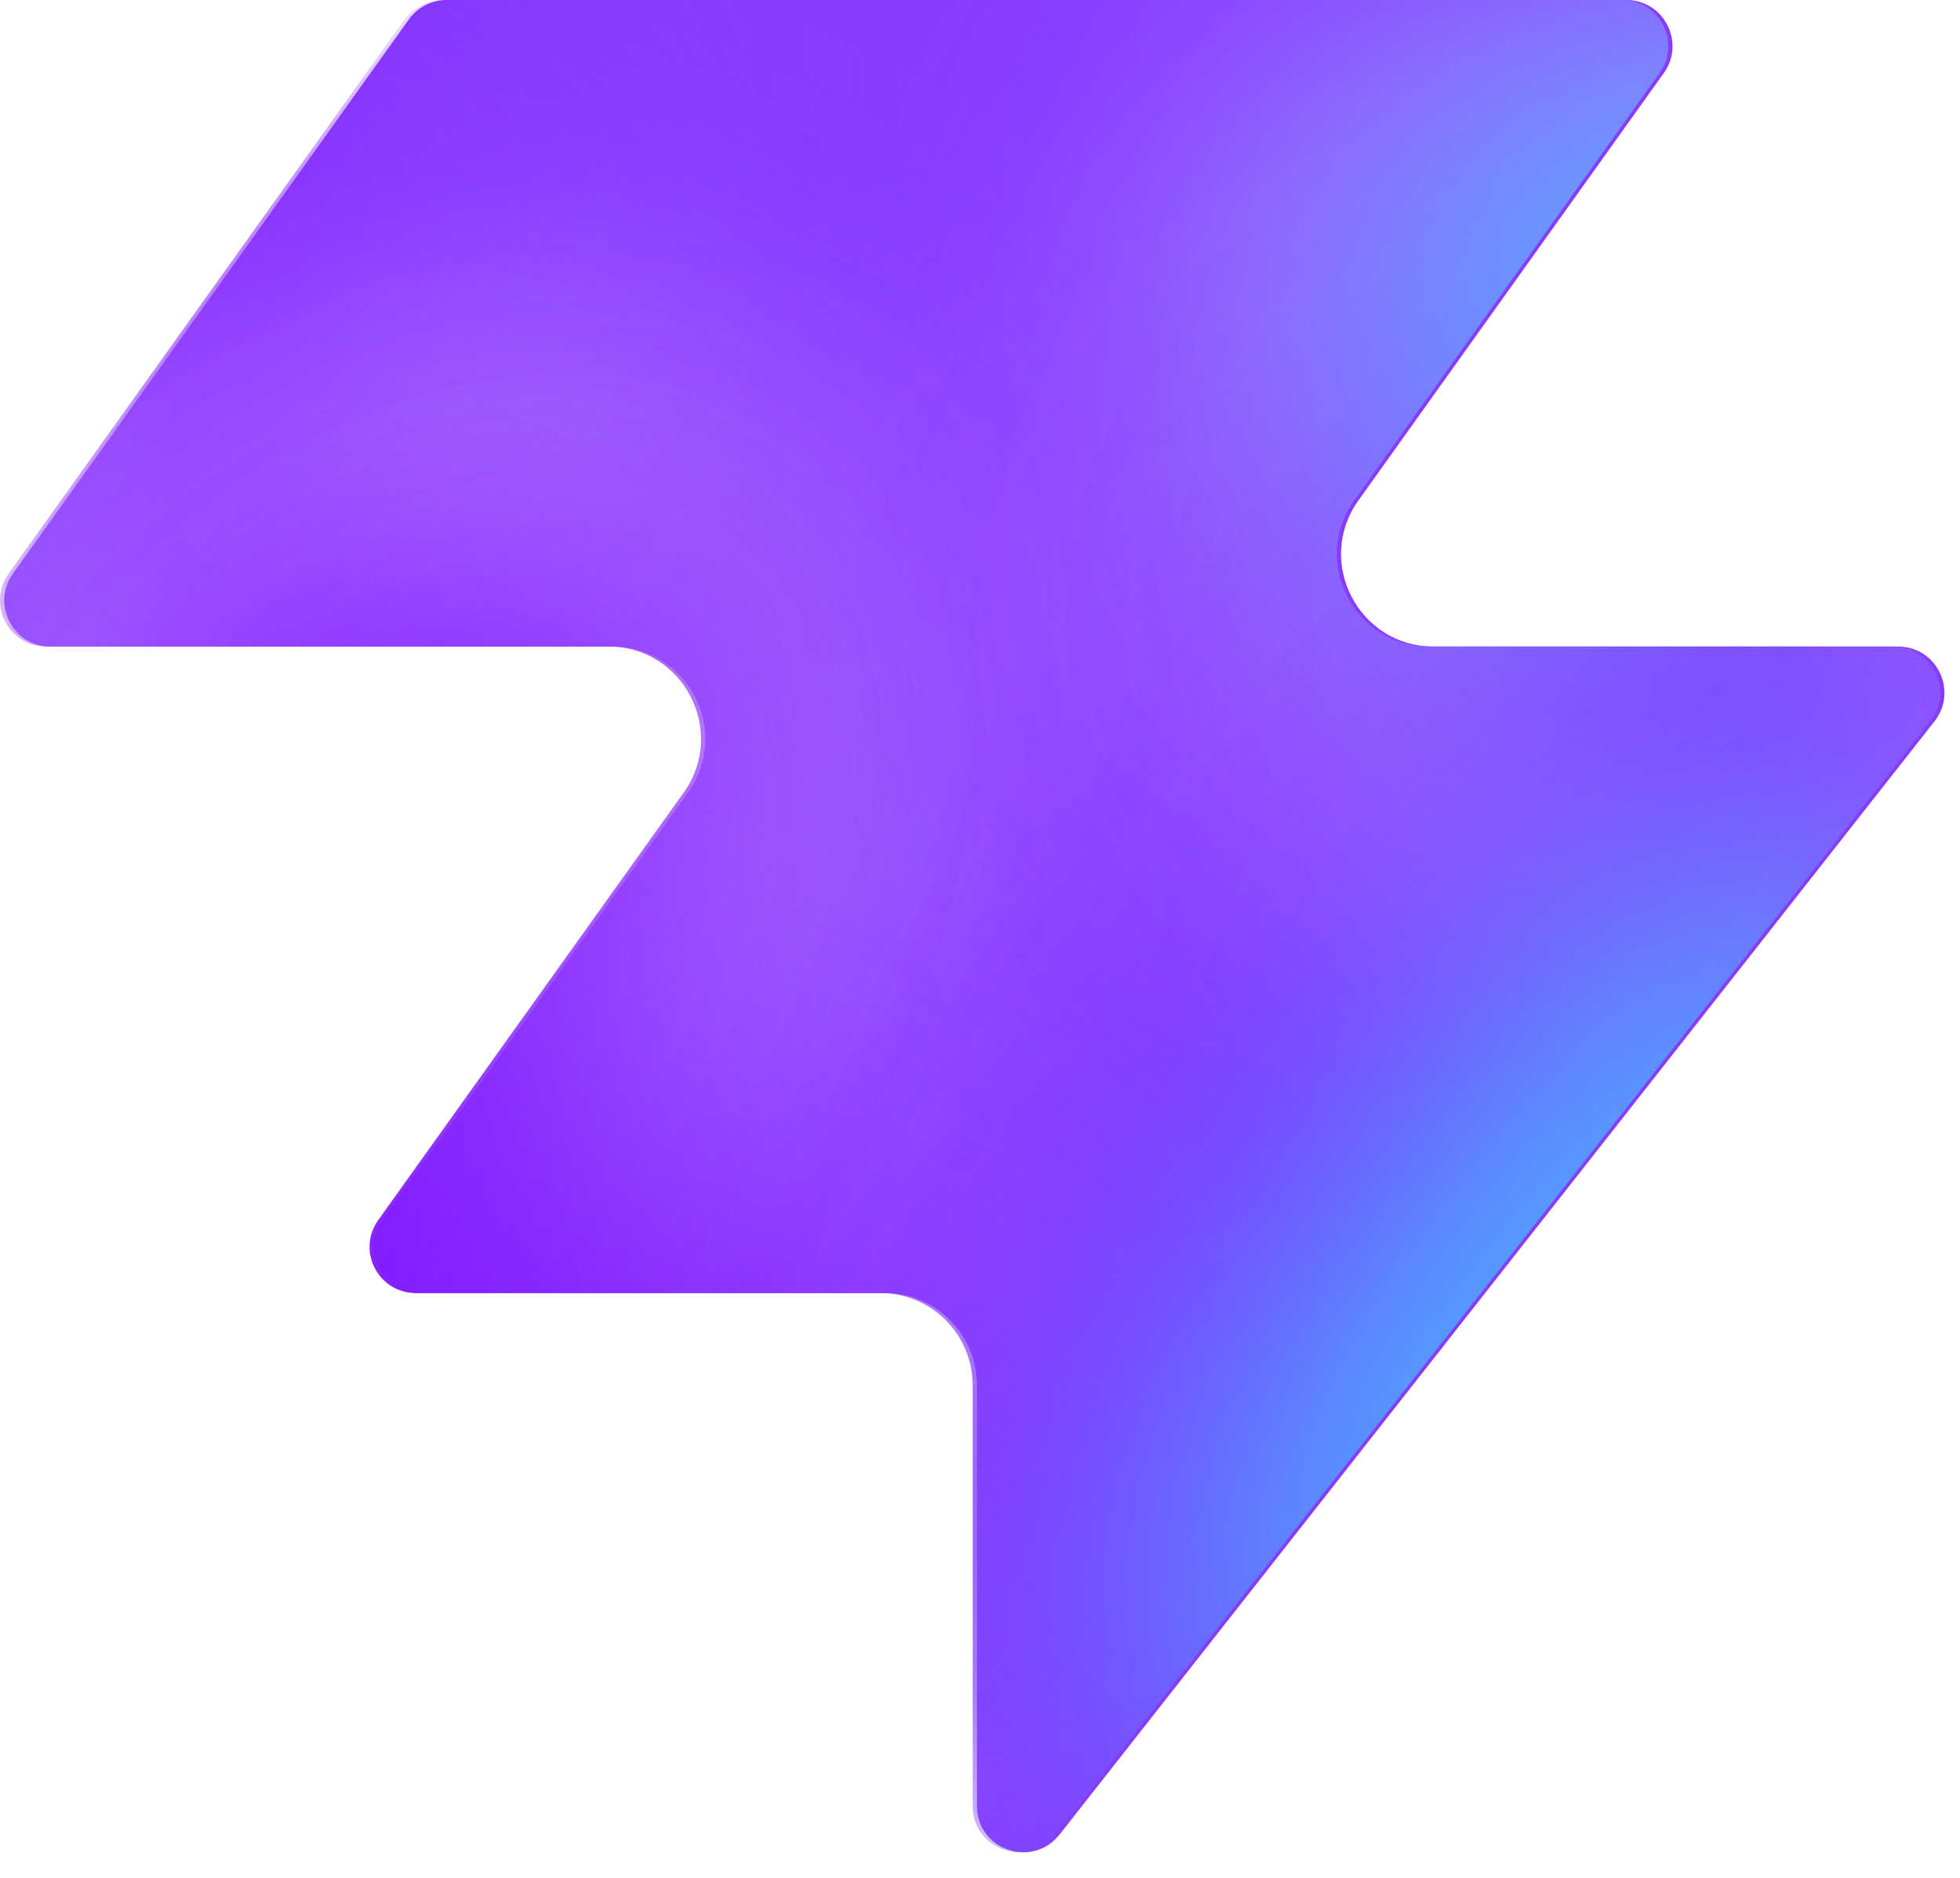
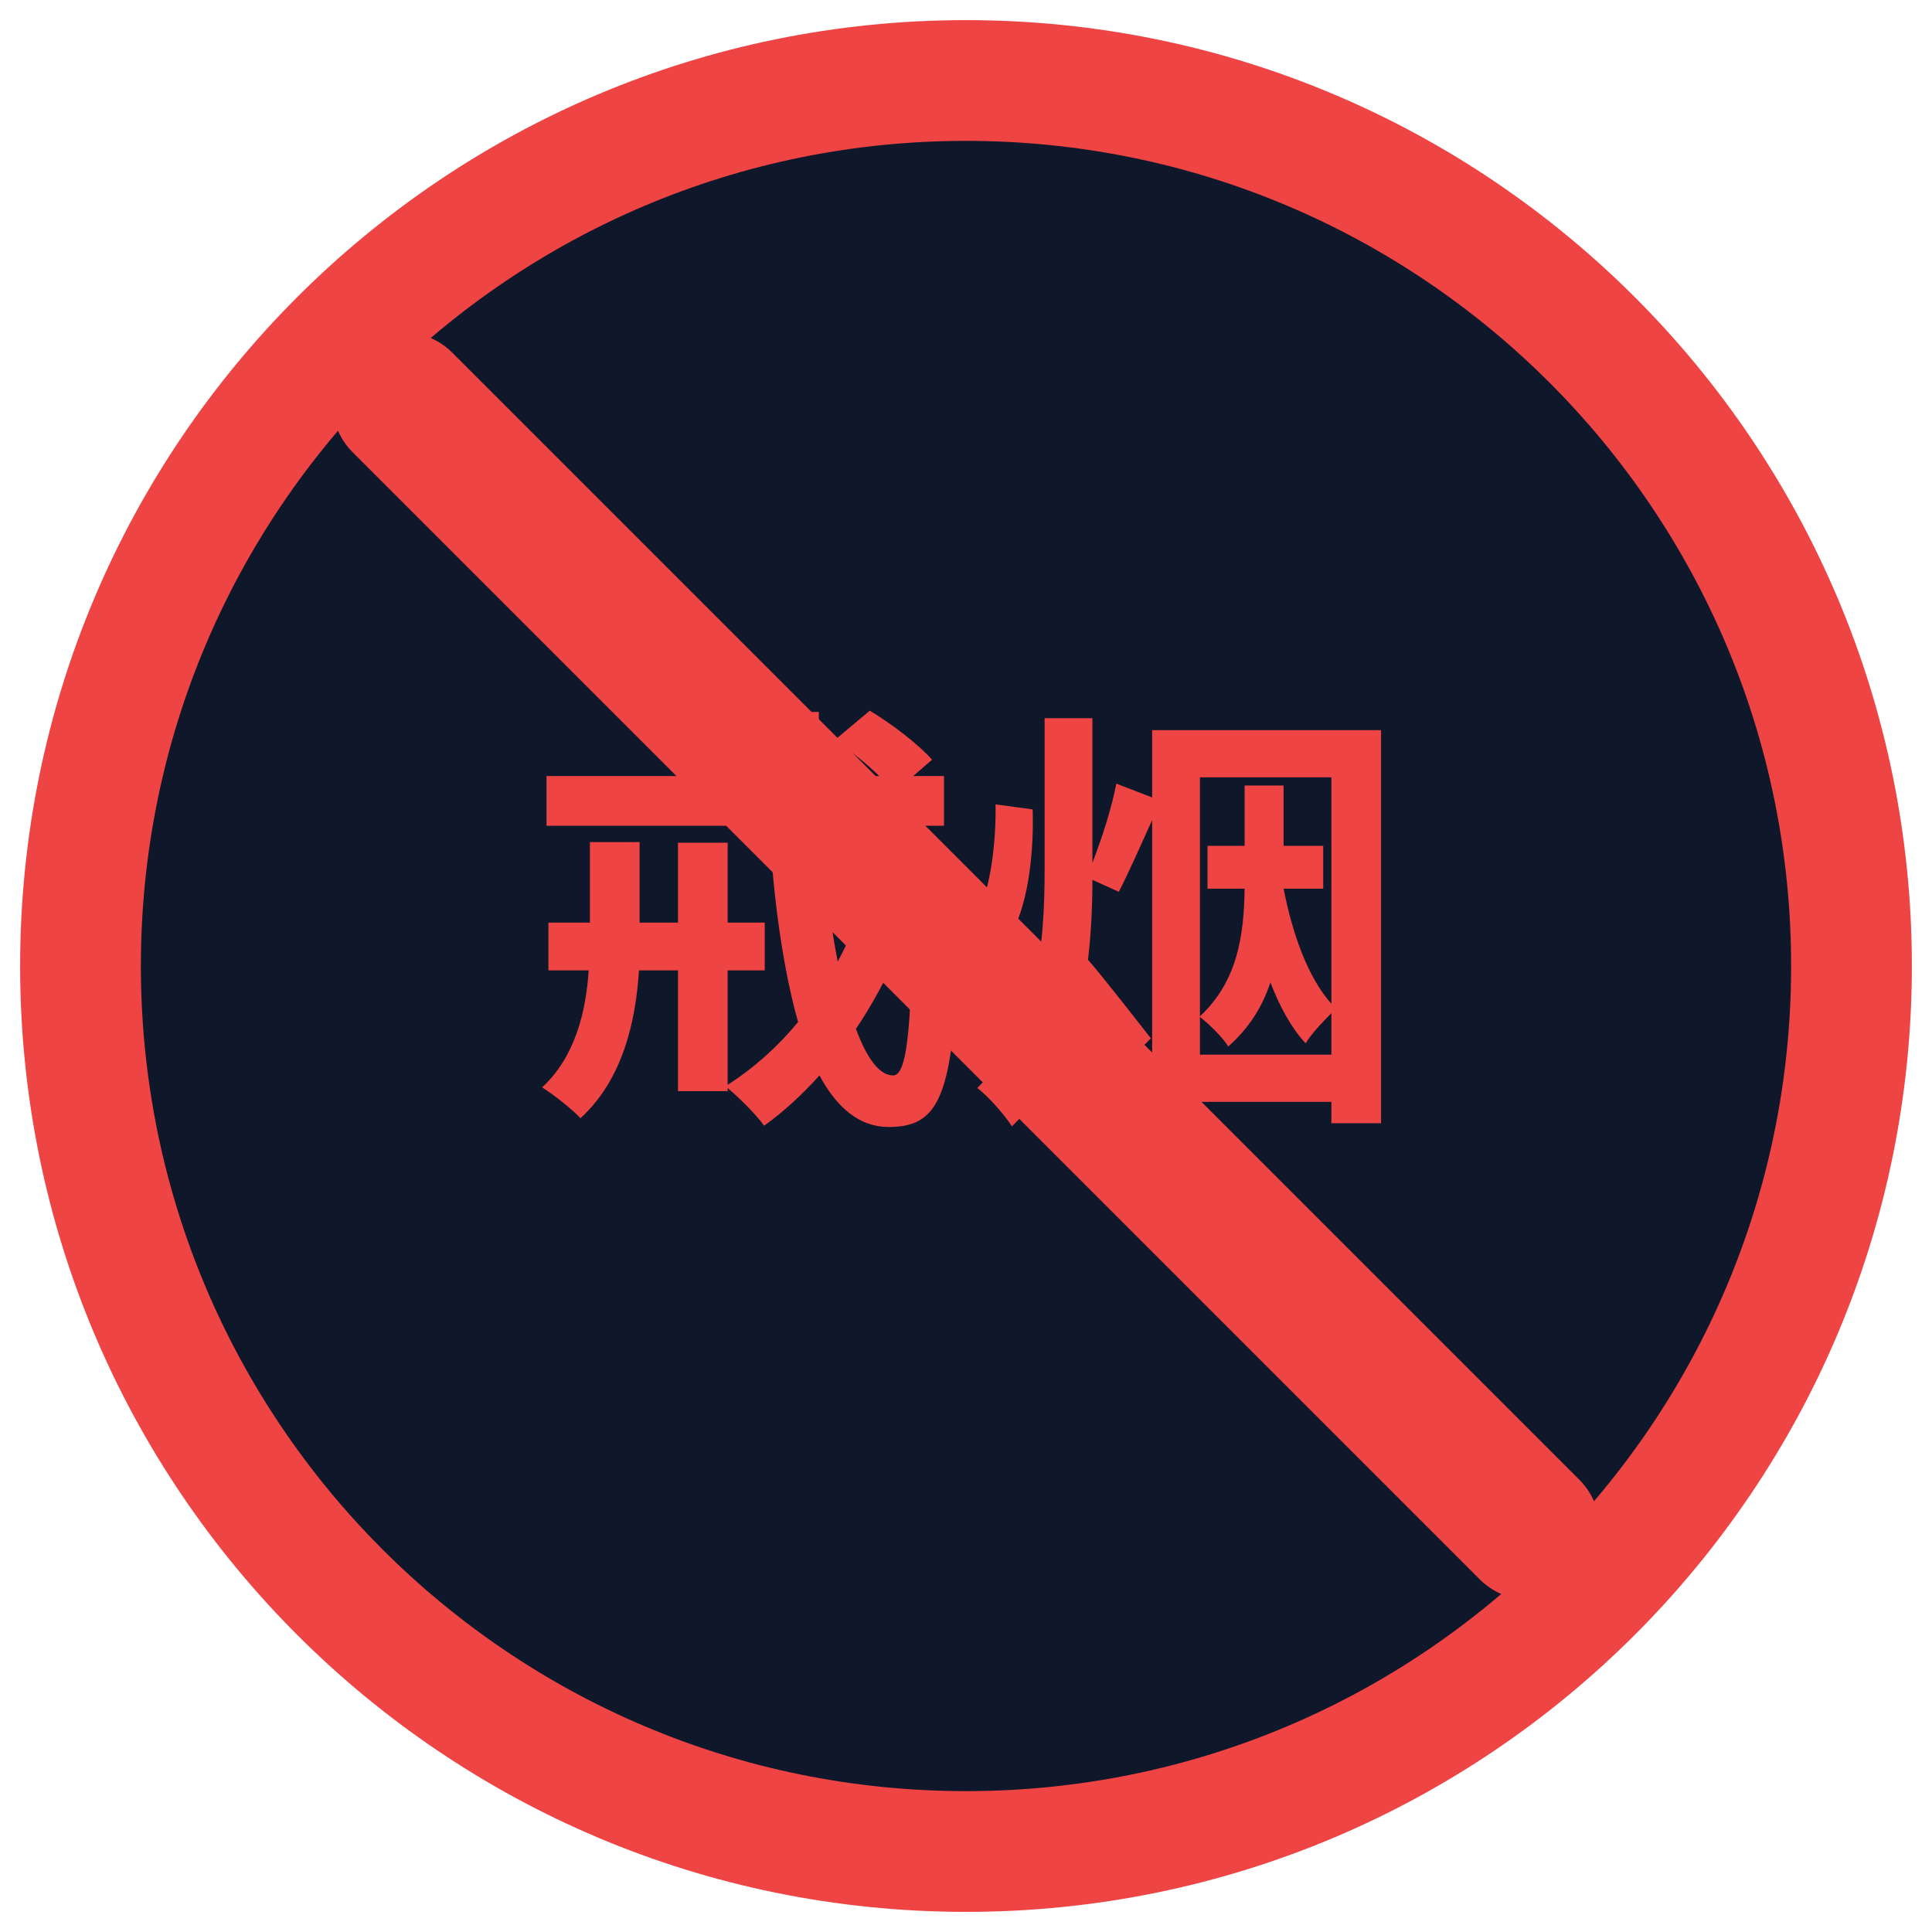
- <svg xmlns="http://www.w3.org/2000/svg" width="48" height="46" fill="none" viewBox="0 0 48 46">
-   <path fill="#863bff" d="M25.946 44.938c-.664.845-2.021.375-2.021-.698V33.937a2.26 2.26 0 0 0-2.262-2.262H10.287c-.92 0-1.456-1.04-.92-1.788l7.48-10.471c1.07-1.497 0-3.578-1.842-3.578H1.237c-.92 0-1.456-1.04-.92-1.788L10.013.474c.214-.297.556-.474.92-.474h28.894c.92 0 1.456 1.04.92 1.788l-7.48 10.471c-1.07 1.498 0 3.579 1.842 3.579h11.377c.943 0 1.473 1.088.89 1.83L25.947 44.94z" style="fill:#863bff;fill:color(display-p3 .525 .23 1);fill-opacity:1" />
-   <mask id="a" width="48" height="46" x="0" y="0" maskUnits="userSpaceOnUse" style="mask-type:alpha">
-     <path fill="#000" d="M25.842 44.938c-.664.844-2.021.375-2.021-.698V33.937a2.26 2.26 0 0 0-2.262-2.262H10.183c-.92 0-1.456-1.04-.92-1.788l7.48-10.471c1.07-1.498 0-3.579-1.842-3.579H1.133c-.92 0-1.456-1.04-.92-1.787L9.91.473c.214-.297.556-.474.92-.474h28.894c.92 0 1.456 1.04.92 1.788l-7.48 10.471c-1.07 1.498 0 3.578 1.842 3.578h11.377c.943 0 1.473 1.088.89 1.832L25.843 44.94z" style="fill:#000;fill-opacity:1" />
-   </mask>
-   <g mask="url(#a)">
-     <g filter="url(#b)">
-       <ellipse cx="5.508" cy="14.704" fill="#ede6ff" rx="5.508" ry="14.704" style="fill:#ede6ff;fill:color(display-p3 .927 .903 1);fill-opacity:1" transform="matrix(.00324 1 1 -.00324 -4.47 31.516)" />
-     </g>
-     <g filter="url(#c)">
-       <ellipse cx="10.399" cy="29.851" fill="#ede6ff" rx="10.399" ry="29.851" style="fill:#ede6ff;fill:color(display-p3 .927 .903 1);fill-opacity:1" transform="matrix(.00324 1 1 -.00324 -39.328 7.883)" />
-     </g>
-     <g filter="url(#d)">
-       <ellipse cx="5.508" cy="30.487" fill="#7e14ff" rx="5.508" ry="30.487" style="fill:#7e14ff;fill:color(display-p3 .492 .077 1);fill-opacity:1" transform="rotate(89.814 -25.913 -14.639)scale(1 -1)" />
-     </g>
-     <g filter="url(#e)">
-       <ellipse cx="5.508" cy="30.599" fill="#7e14ff" rx="5.508" ry="30.599" style="fill:#7e14ff;fill:color(display-p3 .492 .077 1);fill-opacity:1" transform="rotate(89.814 -32.644 -3.334)scale(1 -1)" />
-     </g>
-     <g filter="url(#f)">
-       <ellipse cx="5.508" cy="30.599" fill="#7e14ff" rx="5.508" ry="30.599" style="fill:#7e14ff;fill:color(display-p3 .492 .077 1);fill-opacity:1" transform="matrix(.00324 1 1 -.00324 -34.34 30.47)" />
-     </g>
-     <g filter="url(#g)">
-       <ellipse cx="14.072" cy="22.078" fill="#ede6ff" rx="14.072" ry="22.078" style="fill:#ede6ff;fill:color(display-p3 .927 .903 1);fill-opacity:1" transform="rotate(93.35 24.506 48.493)scale(-1 1)" />
-     </g>
-     <g filter="url(#h)">
-       <ellipse cx="3.47" cy="21.501" fill="#7e14ff" rx="3.47" ry="21.501" style="fill:#7e14ff;fill:color(display-p3 .492 .077 1);fill-opacity:1" transform="rotate(89.009 28.708 47.59)scale(-1 1)" />
-     </g>
-     <g filter="url(#i)">
-       <ellipse cx="3.47" cy="21.501" fill="#7e14ff" rx="3.47" ry="21.501" style="fill:#7e14ff;fill:color(display-p3 .492 .077 1);fill-opacity:1" transform="rotate(89.009 28.708 47.59)scale(-1 1)" />
-     </g>
-     <g filter="url(#j)">
-       <ellipse cx=".387" cy="8.972" fill="#7e14ff" rx="4.407" ry="29.108" style="fill:#7e14ff;fill:color(display-p3 .492 .077 1);fill-opacity:1" transform="rotate(39.51 .387 8.972)" />
-     </g>
-     <g filter="url(#k)">
-       <ellipse cx="47.523" cy="-6.092" fill="#7e14ff" rx="4.407" ry="29.108" style="fill:#7e14ff;fill:color(display-p3 .492 .077 1);fill-opacity:1" transform="rotate(37.892 47.523 -6.092)" />
-     </g>
-     <g filter="url(#l)">
-       <ellipse cx="41.412" cy="6.333" fill="#47bfff" rx="5.971" ry="9.665" style="fill:#47bfff;fill:color(display-p3 .28 .748 1);fill-opacity:1" transform="rotate(37.892 41.412 6.333)" />
-     </g>
-     <g filter="url(#m)">
-       <ellipse cx="-1.879" cy="38.332" fill="#7e14ff" rx="4.407" ry="29.108" style="fill:#7e14ff;fill:color(display-p3 .492 .077 1);fill-opacity:1" transform="rotate(37.892 -1.88 38.332)" />
-     </g>
-     <g filter="url(#n)">
-       <ellipse cx="-1.879" cy="38.332" fill="#7e14ff" rx="4.407" ry="29.108" style="fill:#7e14ff;fill:color(display-p3 .492 .077 1);fill-opacity:1" transform="rotate(37.892 -1.88 38.332)" />
-     </g>
-     <g filter="url(#o)">
-       <ellipse cx="35.651" cy="29.907" fill="#7e14ff" rx="4.407" ry="29.108" style="fill:#7e14ff;fill:color(display-p3 .492 .077 1);fill-opacity:1" transform="rotate(37.892 35.651 29.907)" />
-     </g>
-     <g filter="url(#p)">
-       <ellipse cx="38.418" cy="32.4" fill="#47bfff" rx="5.971" ry="15.297" style="fill:#47bfff;fill:color(display-p3 .28 .748 1);fill-opacity:1" transform="rotate(37.892 38.418 32.4)" />
-     </g>
-   </g>
-   <defs>
-     <filter id="b" width="60.045" height="41.654" x="-19.77" y="16.149" color-interpolation-filters="sRGB" filterUnits="userSpaceOnUse">
-       <feFlood flood-opacity="0" result="BackgroundImageFix" />
-       <feBlend in="SourceGraphic" in2="BackgroundImageFix" result="shape" />
-       <feGaussianBlur result="effect1_foregroundBlur_2002_17158" stdDeviation="7.659" />
-     </filter>
-     <filter id="c" width="90.34" height="51.437" x="-54.613" y="-7.533" color-interpolation-filters="sRGB" filterUnits="userSpaceOnUse">
-       <feFlood flood-opacity="0" result="BackgroundImageFix" />
-       <feBlend in="SourceGraphic" in2="BackgroundImageFix" result="shape" />
-       <feGaussianBlur result="effect1_foregroundBlur_2002_17158" stdDeviation="7.659" />
-     </filter>
-     <filter id="d" width="79.355" height="29.4" x="-49.64" y="2.03" color-interpolation-filters="sRGB" filterUnits="userSpaceOnUse">
-       <feFlood flood-opacity="0" result="BackgroundImageFix" />
-       <feBlend in="SourceGraphic" in2="BackgroundImageFix" result="shape" />
-       <feGaussianBlur result="effect1_foregroundBlur_2002_17158" stdDeviation="4.596" />
-     </filter>
-     <filter id="e" width="79.579" height="29.4" x="-45.045" y="20.029" color-interpolation-filters="sRGB" filterUnits="userSpaceOnUse">
-       <feFlood flood-opacity="0" result="BackgroundImageFix" />
-       <feBlend in="SourceGraphic" in2="BackgroundImageFix" result="shape" />
-       <feGaussianBlur result="effect1_foregroundBlur_2002_17158" stdDeviation="4.596" />
-     </filter>
-     <filter id="f" width="79.579" height="29.4" x="-43.513" y="21.178" color-interpolation-filters="sRGB" filterUnits="userSpaceOnUse">
-       <feFlood flood-opacity="0" result="BackgroundImageFix" />
-       <feBlend in="SourceGraphic" in2="BackgroundImageFix" result="shape" />
-       <feGaussianBlur result="effect1_foregroundBlur_2002_17158" stdDeviation="4.596" />
-     </filter>
-     <filter id="g" width="74.749" height="58.852" x="15.756" y="-17.901" color-interpolation-filters="sRGB" filterUnits="userSpaceOnUse">
-       <feFlood flood-opacity="0" result="BackgroundImageFix" />
-       <feBlend in="SourceGraphic" in2="BackgroundImageFix" result="shape" />
-       <feGaussianBlur result="effect1_foregroundBlur_2002_17158" stdDeviation="7.659" />
-     </filter>
-     <filter id="h" width="61.377" height="25.362" x="23.548" y="2.284" color-interpolation-filters="sRGB" filterUnits="userSpaceOnUse">
-       <feFlood flood-opacity="0" result="BackgroundImageFix" />
-       <feBlend in="SourceGraphic" in2="BackgroundImageFix" result="shape" />
-       <feGaussianBlur result="effect1_foregroundBlur_2002_17158" stdDeviation="4.596" />
-     </filter>
-     <filter id="i" width="61.377" height="25.362" x="23.548" y="2.284" color-interpolation-filters="sRGB" filterUnits="userSpaceOnUse">
-       <feFlood flood-opacity="0" result="BackgroundImageFix" />
-       <feBlend in="SourceGraphic" in2="BackgroundImageFix" result="shape" />
-       <feGaussianBlur result="effect1_foregroundBlur_2002_17158" stdDeviation="4.596" />
-     </filter>
-     <filter id="j" width="56.045" height="63.649" x="-27.636" y="-22.853" color-interpolation-filters="sRGB" filterUnits="userSpaceOnUse">
-       <feFlood flood-opacity="0" result="BackgroundImageFix" />
-       <feBlend in="SourceGraphic" in2="BackgroundImageFix" result="shape" />
-       <feGaussianBlur result="effect1_foregroundBlur_2002_17158" stdDeviation="4.596" />
-     </filter>
-     <filter id="k" width="54.814" height="64.646" x="20.116" y="-38.415" color-interpolation-filters="sRGB" filterUnits="userSpaceOnUse">
-       <feFlood flood-opacity="0" result="BackgroundImageFix" />
-       <feBlend in="SourceGraphic" in2="BackgroundImageFix" result="shape" />
-       <feGaussianBlur result="effect1_foregroundBlur_2002_17158" stdDeviation="4.596" />
-     </filter>
-     <filter id="l" width="33.541" height="35.313" x="24.641" y="-11.323" color-interpolation-filters="sRGB" filterUnits="userSpaceOnUse">
-       <feFlood flood-opacity="0" result="BackgroundImageFix" />
-       <feBlend in="SourceGraphic" in2="BackgroundImageFix" result="shape" />
-       <feGaussianBlur result="effect1_foregroundBlur_2002_17158" stdDeviation="4.596" />
-     </filter>
-     <filter id="m" width="54.814" height="64.646" x="-29.286" y="6.009" color-interpolation-filters="sRGB" filterUnits="userSpaceOnUse">
-       <feFlood flood-opacity="0" result="BackgroundImageFix" />
-       <feBlend in="SourceGraphic" in2="BackgroundImageFix" result="shape" />
-       <feGaussianBlur result="effect1_foregroundBlur_2002_17158" stdDeviation="4.596" />
-     </filter>
-     <filter id="n" width="54.814" height="64.646" x="-29.286" y="6.009" color-interpolation-filters="sRGB" filterUnits="userSpaceOnUse">
-       <feFlood flood-opacity="0" result="BackgroundImageFix" />
-       <feBlend in="SourceGraphic" in2="BackgroundImageFix" result="shape" />
-       <feGaussianBlur result="effect1_foregroundBlur_2002_17158" stdDeviation="4.596" />
-     </filter>
-     <filter id="o" width="54.814" height="64.646" x="8.244" y="-2.416" color-interpolation-filters="sRGB" filterUnits="userSpaceOnUse">
-       <feFlood flood-opacity="0" result="BackgroundImageFix" />
-       <feBlend in="SourceGraphic" in2="BackgroundImageFix" result="shape" />
-       <feGaussianBlur result="effect1_foregroundBlur_2002_17158" stdDeviation="4.596" />
-     </filter>
-     <filter id="p" width="39.409" height="43.623" x="18.713" y="10.588" color-interpolation-filters="sRGB" filterUnits="userSpaceOnUse">
-       <feFlood flood-opacity="0" result="BackgroundImageFix" />
-       <feBlend in="SourceGraphic" in2="BackgroundImageFix" result="shape" />
-       <feGaussianBlur result="effect1_foregroundBlur_2002_17158" stdDeviation="4.596" />
-     </filter>
-   </defs>
+ <svg xmlns="http://www.w3.org/2000/svg" width="48" height="48" viewBox="0 0 48 48" fill="none">
+   <circle cx="24" cy="24" r="22" stroke="#ef4444" stroke-width="3" fill="#0f172a" />
+   <line x1="10" y1="10" x2="38" y2="38" stroke="#ef4444" stroke-width="3.5" stroke-linecap="round" />
+   <text x="24" y="27" text-anchor="middle" font-size="11" fill="#ef4444" font-weight="bold" font-family="sans-serif">戒烟</text>
</svg>
